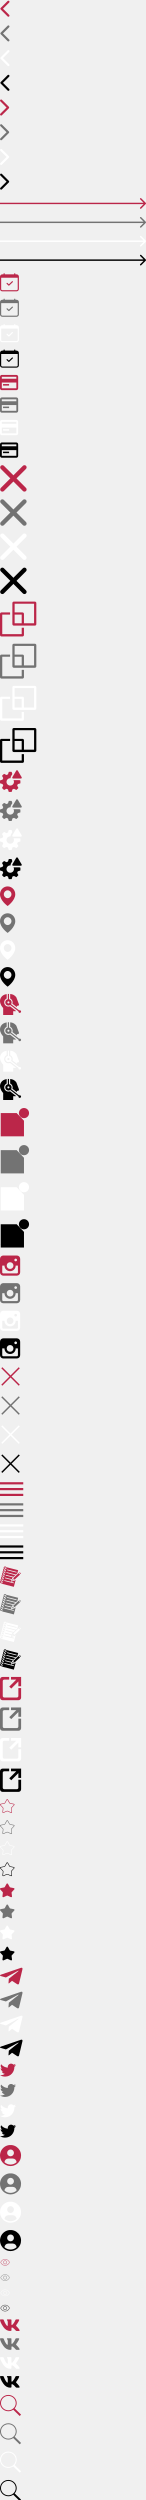
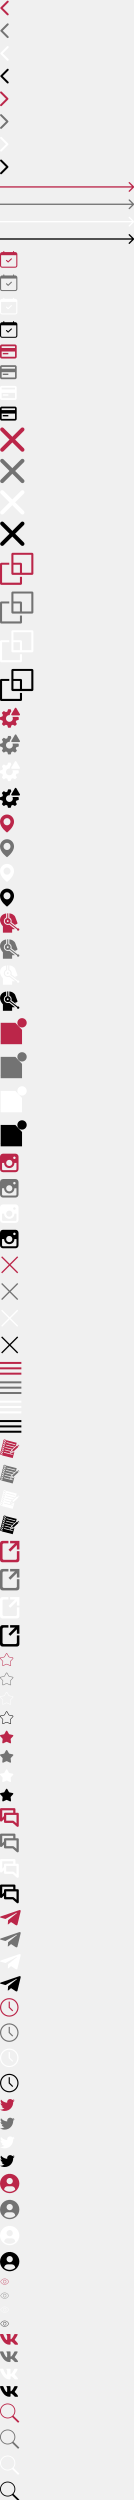
<svg xmlns="http://www.w3.org/2000/svg" xmlns:xlink="http://www.w3.org/1999/xlink">
  <symbol id="icon-arr-left" viewBox="0 0 14 24">
    <path d="M.94 10.94a1.5 1.5 0 000 2.12l9.545 9.547a1.5 1.5 0 102.122-2.122L4.12 12l8.486-8.485a1.5 1.5 0 10-2.122-2.122L.94 10.94zM3 10.5H2v3h1v-3z" />
  </symbol>
  <symbol id="icon-arr-right" viewBox="0 0 13 24">
    <path d="M12.18 13.06a1.5 1.5 0 000-2.12L2.636 1.392A1.5 1.5 0 10.513 3.515L9 12 .513 20.485a1.5 1.5 0 102.122 2.122l9.546-9.546zM10 13.5h1.12v-3H10v3z" />
  </symbol>
  <symbol id="icon-arrow" viewBox="0 0 201 16">
    <path d="M200.707 8.707a1 1 0 000-1.414L194.343.929a1 1 0 10-1.414 1.414L198.586 8l-5.657 5.657a1 1 0 101.414 1.414l6.364-6.364zM0 9h200V7H0v2z" />
  </symbol>
  <symbol id="icon-calendar" viewBox="0 0 26 25">
    <path d="M17.638 11.166a.78.78 0 01.238.553.756.756 0 01-.238.554l-4.875 4.688a.813.813 0 01-.575.23.84.84 0 01-.576-.23l-2.437-2.344a.78.78 0 01-.239-.553.757.757 0 01.239-.554.83.83 0 01.886-.17c.099.04.189.098.264.17l1.863 1.793 4.3-4.137a.814.814 0 01.575-.23.84.84 0 01.575.23z" />
    <path d="M5.688 0a.83.83 0 01.574.229A.766.766 0 016.5.78v.781h13v-.78c0-.208.086-.407.238-.553A.83.83 0 0120.313 0a.83.83 0 01.574.229.766.766 0 01.238.552v.781h1.625c.862 0 1.689.33 2.298.916.61.586.952 1.38.952 2.21v17.187c0 .829-.342 1.624-.952 2.21A3.317 3.317 0 0122.75 25H3.25c-.862 0-1.689-.33-2.298-.915A3.065 3.065 0 010 21.875V4.687c0-.828.342-1.623.952-2.21a3.317 3.317 0 012.298-.914h1.625V.78c0-.207.086-.406.238-.552A.83.83 0 015.687 0zM1.625 6.25v15.625c0 .414.171.812.476 1.105.305.293.718.457 1.149.457h19.5c.431 0 .844-.164 1.149-.457.305-.293.476-.69.476-1.105V6.25H1.625z" />
  </symbol>
  <symbol id="icon-card" viewBox="0 0 25 21">
    <path d="M22.5 0h-20C1.121 0 0 1.177 0 2.625v15.75C0 19.823 1.121 21 2.5 21h20c1.379 0 2.5-1.177 2.5-2.625V2.625C25 1.177 23.879 0 22.5 0zm-20 2.625h20V5.25h-20V2.625zm0 15.75V10.5h20.001l.002 7.875H2.5z" />
    <path d="M4.167 12.6H12.5v2.1H4.167v-2.1z" />
  </symbol>
  <symbol id="icon-close" viewBox="0 0 37 37">
    <path d="M1.12 35.77a3 3 0 010-4.243L31.527 1.12a3 3 0 114.243 4.243L5.364 35.77a3 3 0 01-4.243 0z" />
    <path d="M35.77 35.77a3 3 0 01-4.243 0L1.12 5.364a3 3 0 014.243-4.243l30.405 30.406a3 3 0 010 4.243z" />
  </symbol>
  <symbol id="icon-copy" viewBox="0 0 50 48">
    <path d="M29.865 35.94v8.806H3.108V17.9h10.77v-2.985H2.027A2.03 2.03 0 000 16.949v29.017A2.03 2.03 0 002.027 48h28.919a2.031 2.031 0 002.027-2.034V35.932zm18.108-2.856A2.03 2.03 0 0050 31.051V2.034A2.03 2.03 0 0047.973 0H19.054a2.031 2.031 0 00-2.027 2.034v29.017a2.031 2.031 0 002.027 2.034h28.919zm-27.838-3.253h9.73V17.9h-9.73v11.931zM46.892 2.983H20.135v11.932h10.811a2.031 2.031 0 012.027 2.034v12.882h13.919V2.983z" fill-rule="evenodd" />
  </symbol>
  <symbol id="icon-gear" viewBox="0 0 30 30">
    <path d="M27.722 14.046l-1.002-.295H18.62c.532.979.725 2.103.547 3.2a5.055 5.055 0 01-1.53 2.873 5.212 5.212 0 01-6.2.685A5.098 5.098 0 019.3 18.041a5.01 5.01 0 01-.185-3.24c.3-1.07.947-2.015 1.844-2.689a5.2 5.2 0 013.118-1.039 5.24 5.24 0 01.61 0 3.355 3.355 0 01.327-2.41l1.958-3.341-.806-2.613a.576.576 0 00-.506-.406h-3.165a.577.577 0 00-.543.397l-.937 3.046c-.775.225-1.523.535-2.23.923L5.976 5.174a.578.578 0 00-.674.101L3.025 7.463a.56.56 0 00-.103.665l1.517 2.77a10.654 10.654 0 00-.936 2.188l-3.1.923a.558.558 0 00-.403.536v3.12a.558.558 0 00.403.536l3.118.923c.232.749.546 1.47.937 2.151l-1.536 2.9a.556.556 0 00.103.664l2.238 2.207a.574.574 0 00.675.101l2.894-1.523a11 11 0 002.154.868l.936 3.111a.563.563 0 00.206.286c.098.072.216.11.338.111h3.165a.563.563 0 00.543-.397l.937-3.12c.74-.214 1.457-.505 2.135-.868l2.913 1.532a.579.579 0 00.674-.101l2.239-2.207a.56.56 0 00.103-.665l-1.555-2.862c.372-.671.67-1.38.89-2.114l3.156-.923a.571.571 0 00.29-.203.558.558 0 00.113-.333v-3.148a.557.557 0 00-.347-.545z" />
    <path d="M22.365.585L17.008 9.69a1.17 1.17 0 00.398 1.692c.192.108.41.161.632.154h10.724c.22.007.44-.046.632-.154a1.19 1.19 0 00.458-.458 1.167 1.167 0 00-.06-1.234L24.435.585a1.191 1.191 0 00-.438-.428 1.212 1.212 0 00-1.632.428z" />
  </symbol>
  <symbol id="icon-geo" viewBox="0 0 21 27">
    <path d="M10.5 0C4.71 0 0 4.845 0 10.793-.038 19.494 10.101 26.708 10.5 27c0 0 10.538-7.506 10.5-16.2C21 4.845 16.29 0 10.5 0zm0 16.2c-2.9 0-5.25-2.416-5.25-5.4 0-2.984 2.35-5.4 5.25-5.4s5.25 2.416 5.25 5.4c0 2.983-2.35 5.4-5.25 5.4z" />
  </symbol>
  <symbol id="icon-headphone" viewBox="0 0 29 29">
    <path fill-rule="evenodd" clip-rule="evenodd" d="M12.408 7.324a4.352 4.352 0 012.801 6.71l11.145 8.65a1.813 1.813 0 11-.953 1.3l-11.334-8.798a4.348 4.348 0 01-6.804-3.807 4.35 4.35 0 013.535-4.055L10.796 0h1.612v7.324zm.644 4.276a1.45 1.45 0 11-2.899 0 1.45 1.45 0 012.899 0z" />
    <path d="M17.421 11.587a5.8 5.8 0 00-3.401-5.283V.085c3.455.304 5.25 1.392 6.857 2.882.08.076.16.149.238.22.685.629 1.23 1.13 1.51 1.878l3.411 9.08a1.61 1.61 0 01-1.509 2.176h-1.314v1.885l-6.102-4.74c.207-.604.312-1.239.311-1.878zM9.186 6.32V.194C1.944 1.284 0 6.687 0 9.647c0 4.645 2.967 8.248 4.358 9.693V29h13.785v-5.246h3.459c.243 0 .475-.055.681-.151l-8.527-6.622a5.8 5.8 0 01-4.57-10.66z" />
  </symbol>
  <symbol id="icon-image" viewBox="0 0 41 41">
    <path d="M23 8H1v32h32V18.5" stroke-width="2" />
    <circle cx="12" cy="18" r="4" />
    <path d="M15 31l10-10.5 8 7" stroke-width="2" />
    <circle cx="33" cy="8" r="7" stroke-width="2" />
    <path d="M1 36l9-9 8.5 8.5H25M33 4v8M29 8h8" stroke-width="2" />
  </symbol>
  <symbol id="icon-inst" viewBox="0 0 28 28">
    <path d="M23.125 0h-18.5C2.005 0 0 2.004 0 4.625v18.5c0 2.62 2.004 4.625 4.625 4.625h18.5c2.62 0 4.625-2.004 4.625-4.625v-18.5C27.75 2.005 25.746 0 23.125 0zm-9.25 9.25c2.62 0 4.625 2.004 4.625 4.625 0 2.62-2.004 4.625-4.625 4.625-2.62 0-4.625-2.004-4.625-4.625 0-2.62 2.004-4.625 4.625-4.625zm5.858-3.083c0-1.08.925-1.85 1.85-1.85s1.85.925 1.85 1.85-.77 1.85-1.85 1.85c-1.079 0-1.85-.771-1.85-1.85zm3.392 18.5h-18.5c-.925 0-1.542-.617-1.542-1.542v-9.25h3.084c0 4.317 3.391 7.708 7.708 7.708s7.708-3.391 7.708-7.708h3.084v9.25c0 .925-.617 1.542-1.542 1.542z" />
  </symbol>
  <symbol id="icon-menu-close" viewBox="0 0 30 30">
    <path fill-rule="evenodd" stroke-width="3" d="M27.228 3.186L15.914 14.5l11.314 11.314-1.414 1.414L14.5 15.914 3.186 27.228l-1.414-1.414L13.086 14.5 1.772 3.186l1.414-1.414L14.5 13.086 25.814 1.772l1.414 1.414z" />
  </symbol>
  <symbol id="icon-menu-open" viewBox="0 0 32 19">
    <path d="M0 16h32v3H0v-3zm0-8h32v3H0V8zm0-8h32v3H0V0z" fill-rule="evenodd" />
  </symbol>
  <symbol id="icon-notepad" viewBox="0 0 29 28">
    <path d="M6.998 0c-.879.006-1.691.594-1.921 1.474a1.945 1.945 0 00.248 1.535 1.965 1.965 0 00-.964 1.228 1.953 1.953 0 00.246 1.534 1.96 1.96 0 00-.96 1.224c-.14.54-.032 1.093.252 1.532a1.96 1.96 0 00-.968 1.23c-.14.54-.033 1.093.252 1.533a1.96 1.96 0 00-.968 1.23c-.141.54-.033 1.092.251 1.532a1.958 1.958 0 00-.967 1.23c-.141.54-.033 1.093.251 1.532a1.96 1.96 0 00-.968 1.23 1.934 1.934 0 00.259 1.544 1.974 1.974 0 00-.98 1.236c-.27 1.04.376 2.115 1.432 2.382l.006-.012 1.907.487-.088.339L19.055 28l2.545-9.814-1.348 1.26-5.282 1.574.932-2.525-9.127-2.305.265-1.033 9.235 2.334.584-1.586.92-.855-10.047-2.543.264-1.033 10.71 2.709 2.382-2.222-12.4-3.137.265-1.033 13.05 3.297-.006.024 1.895-1.77L24.993 5.1 9.253 1.117l-.288 1.109A1.967 1.967 0 007.491.06 1.976 1.976 0 006.998 0zm.018 1.069c.072 0 .144.011.21.028a.883.883 0 01.65 1.086l1.035.26-.662 2.544a1.97 1.97 0 00-1.474-2.164l-.036-.009a.88.88 0 01-.614-1.073.89.89 0 01.825-.672h.066zM6.3 3.832c.054 0 .114.008.174.02l.036.01a.882.882 0 01.65 1.083l1.035.262-.662 2.554a1.963 1.963 0 00-1.468-2.18c-.042-.012-.078-.024-.114-.03a.876.876 0 01-.542-1.046.885.885 0 01.89-.671v-.002zm3.604.272l13.055 3.307-.264 1.033L9.639 5.141l.265-1.037zM5.518 6.591h.078c.03 0 .054 0 .084.006.036.012.072.018.108.03l.006-.012c.488.124.777.6.65 1.087l1.035.261-.662 2.554A1.975 1.975 0 005.35 8.344a.883.883 0 01-.653-1.087.882.882 0 01.822-.665zm21.58 1.23l-.613.57 1.901 1.99.614-.57-1.901-1.99zm-1.401 1.306l-7.605 7.1 1.895 1.99 7.611-7.1-1.901-1.99zm-20.891.22c.089 0 .18.006.272.03.488.125.777.6.65 1.087l1.035.261-.662 2.555a1.97 1.97 0 00-1.47-2.174.884.884 0 01-.651-1.088.893.893 0 01.826-.67zm-.717 2.763c.09 0 .18.005.273.03.49.124.777.6.65 1.086l1.035.262-.662 2.548a1.968 1.968 0 00-1.47-2.168.883.883 0 01-.651-1.087.892.892 0 01.825-.671zm-.716 2.762c.09 0 .18.006.273.03.489.124.775.6.65 1.087l1.035.255-.658 2.543a1.97 1.97 0 00-1.475-2.157.884.884 0 01-.65-1.087.893.893 0 01.825-.671zm14.16 2.328l-.807 2.18 2.25-.67-1.443-1.51zm-14.876.434c.089 0 .18.006.272.03.49.124.776.6.65 1.087l1.036.255-.662 2.555c.127-.963-.499-1.901-1.476-2.15l.007-.019a.884.884 0 01-.653-1.087.892.892 0 01.826-.671zm3.426 1.206l13.062 3.297-.265 1.034-13.062-3.297.265-1.034zm-4.146 1.574c.089 0 .18.006.272.03.49.125.776.6.65 1.087l1.035.255-.222.856-1.92-.487v.011a.882.882 0 01-.638-1.08.893.893 0 01.826-.672h-.003z" />
  </symbol>
  <symbol id="icon-outlink" viewBox="0 0 29.062 32.062">
    <path d="M25.457 32.061H3.6a3.6 3.6 0 01-3.6-3.6V3.6A3.6 3.6 0 013.6 0h9.006v3.7h-6.78a2.041 2.041 0 00-2.041 2.041v20.583a2.041 2.041 0 002.041 2.041h17.4a2.041 2.041 0 002.041-2.041V15.37h3.787v13.089a3.6 3.6 0 01-3.597 3.602zm-.185-25.807l-9.809 9.809-2.717-2.717L22.4 3.7h-7.27V0h13.929v12.848h-3.787V6.254z" fill-rule="evenodd" />
  </symbol>
  <symbol id="icon-star-empty" viewBox="0 0 19.969 19">
    <path d="M10.99.69c.409.734 1.749 3.158 2.169 3.88a1.567 1.567 0 001.537 1.025c.839.161 3.806.743 4.316.837a1.049 1.049 0 01.884.742 1 1 0 01-.295 1.126c-.38.409-2.3 2.478-3.053 3.283-.812.865-.642.927-.526 1.882s.353 2.912.453 3.775a1.4 1.4 0 01-.295 1.5 1.377 1.377 0 01-1.632-.052c-.849-.395-3.051-1.391-3.758-1.736a1.434 1.434 0 00-1.716.021c-.648.321-2.816 1.316-3.832 1.778a1.275 1.275 0 01-1.379.063 1.17 1.17 0 01-.484-1.265c.152-.943.4-3.2.537-4.256a1.544 1.544 0 00-.621-1.8C2.738 10.9 1.087 9.16.569 8.6a1.307 1.307 0 01-.547-1.37 1.093 1.093 0 011.063-.837c.864-.162 3.69-.706 4.432-.857a1.431 1.431 0 001.305-1.071c.337-.619 1.784-3.209 2.084-3.733A1.163 1.163 0 019.958 0a1.107 1.107 0 011.032.69zM7.297 5.156c.42-.755 1.814-3.236 2.09-3.73s.314-.487.582-.505a.678.678 0 01.571.515c.136.248 1.653 2.973 2.111 3.76.544.936.875.923 1.886 1.122.921.181 3.076.593 3.742.728s.68.189.765.435a.738.738 0 01-.347.788c-.348.362-2.29 2.421-2.845 3.012a1.757 1.757 0 00-.591 1.86c.108.863.4 3.335.489 3.993s.059.768-.143.93a1.029 1.029 0 01-1.05-.182 455.245 455.245 0 01-3.61-1.668 2.078 2.078 0 00-2.07.051c-.669.3-3.175 1.465-3.691 1.7s-.646.293-.918.081a.769.769 0 01-.122-.819c.039-.308.409-3.31.5-4a1.832 1.832 0 00-.683-2.052c-.682-.718-2.294-2.442-2.774-2.946S.808 7.666.842 7.5a.637.637 0 01.581-.414c.417-.079 3.4-.665 4.109-.788a1.9 1.9 0 001.765-1.142z" fill-rule="evenodd" />
  </symbol>
  <symbol id="icon-star-filled" viewBox="0 0 19.969 19">
    <path d="M10.99.69c.409.734 1.749 3.158 2.169 3.88a1.567 1.567 0 001.537 1.025c.839.161 3.806.743 4.316.837a1.049 1.049 0 01.884.742 1 1 0 01-.295 1.126c-.38.409-2.3 2.478-3.053 3.283-.812.865-.642.927-.526 1.882s.353 2.912.453 3.775a1.4 1.4 0 01-.295 1.5 1.377 1.377 0 01-1.632-.052c-.849-.395-3.051-1.391-3.758-1.736a1.434 1.434 0 00-1.716.021c-.648.321-2.816 1.316-3.832 1.778a1.275 1.275 0 01-1.379.063 1.17 1.17 0 01-.484-1.265c.152-.943.4-3.2.537-4.256a1.544 1.544 0 00-.621-1.8C2.738 10.9 1.087 9.16.569 8.6a1.307 1.307 0 01-.547-1.37 1.093 1.093 0 011.063-.837c.864-.162 3.69-.706 4.432-.857a1.431 1.431 0 001.305-1.071c.337-.619 1.784-3.209 2.084-3.733A1.163 1.163 0 019.958 0a1.107 1.107 0 011.032.69z" fill-rule="evenodd" />
  </symbol>
+   <symbol id="icon-talk" viewBox="0 0 28.125 28.156">
+     <path d="M1.712 0H20.95c1.941 0 2.19.985 2.19 2.122v4.929h3.492a1.579 1.579 0 011.506 1.78v17.527a1.724 1.724 0 01-2.944 1.3c-1.319-1.114-6.3-5.477-6.3-5.477H7.942c-1.349 0-1.986-.541-1.986-1.917v-3.628s-1.4 1.462-2.875 2.875S0 20.005 0 18.621V1.712A1.688 1.688 0 011.712 0zm1.643 3.355h16.431v3.56H7.873a1.721 1.721 0 00-1.917 1.78v3.149l-2.6 2.739V3.355zM24.715 22.8V10.269h-15.4v8.558h9.722a2.217 2.217 0 011.917.685c.638.606 3.761 3.288 3.761 3.288z" fill-rule="evenodd" />
+   </symbol>
  <symbol id="icon-tgm" viewBox="0 0 31 23">
    <path d="M12.164 15.159l-.513 6.421c.734 0 1.052-.28 1.433-.617l3.44-2.927 7.127 4.647c1.307.649 2.229.307 2.58-1.07l4.68-19.518v-.002C31.327.373 30.214-.3 28.94.123L1.44 9.495c-1.877.649-1.848 1.58-.319 2.002l7.03 1.947 16.332-9.098c.768-.453 1.467-.202.892.251l-13.21 10.56z" />
+   </symbol>
+   <symbol id="icon-time" viewBox="0 0 27.781 27.781">
+     <path d="M13.893 0A13.893 13.893 0 110 13.893 13.892 13.892 0 0113.893 0zm0 1.737A12.156 12.156 0 111.737 13.893 12.155 12.155 0 0113.893 1.737zm-.9 3.5h1.744v8.3l4.932 4.992-1.2 1.2-5.473-5.473V5.232z" fill-rule="evenodd" />
  </symbol>
  <symbol id="icon-twt" viewBox="0 0 22 18">
    <path d="M6.91 17.876c8.303 0 12.845-6.88 12.845-12.834 0-.193 0-.388-.009-.58A9.192 9.192 0 0022 2.121a9.154 9.154 0 01-2.597.711 4.54 4.54 0 001.99-2.498 8.983 8.983 0 01-2.87 1.09 4.518 4.518 0 00-7.695 4.117A12.822 12.822 0 011.524.827a4.522 4.522 0 001.4 6.026A4.57 4.57 0 01.88 6.292v.061a4.521 4.521 0 003.619 4.425c-.387.107-.788.16-1.19.158-.283.001-.565-.025-.844-.078a4.515 4.515 0 004.218 3.13 9.058 9.058 0 01-5.61 1.936A8.697 8.697 0 010 15.862a12.849 12.849 0 006.91 2.014z" />
  </symbol>
  <symbol id="icon-user" viewBox="0 0 29 29">
    <path d="M25.651 23.749a14.484 14.484 0 002.84-13.063A14.484 14.484 0 0019.422.86a14.511 14.511 0 00-13.26 1.775A14.492 14.492 0 000 14.501c0 3.382 1.194 6.656 3.37 9.248l-.021.017c.072.087.155.162.23.248.093.107.194.207.29.31.29.315.589.618.902.901.095.087.194.168.29.251.332.286.673.557 1.026.81.046.031.087.071.133.104v-.013a14.416 14.416 0 0016.583 0v.013c.046-.033.086-.073.133-.104.352-.254.694-.524 1.026-.81.096-.083.195-.165.29-.25.313-.285.611-.587.902-.901.096-.104.196-.204.29-.311.073-.086.158-.16.23-.249l-.023-.016zM14.511 6.216a4.667 4.667 0 014.308 2.877 4.656 4.656 0 01-1.01 5.079 4.666 4.666 0 01-7.963-3.296 4.658 4.658 0 014.664-4.66zM6.225 23.749a5.18 5.18 0 015.175-5.105h6.219a5.18 5.18 0 015.175 5.105 12.381 12.381 0 01-16.569 0z" />
  </symbol>
  <symbol id="icon-view" viewBox="0 0 14 11">
    <path d="M13.426 5.36c-.022-.048-.476-1.131-1.493-2.215C10.916 2.06 9.373.93 7 .93c-2.373 0-3.992 1.2-4.933 2.215C1.127 4.158.597 5.312.574 5.359a.354.354 0 000 .282c.022.046.476 1.13 1.493 2.214C3.084 8.94 4.627 10.07 7 10.07c2.373 0 3.992-1.2 4.933-2.215.94-1.013 1.471-2.168 1.493-2.214a.354.354 0 000-.282zM7 9.366c-1.717 0-3.216-.668-4.452-1.986A7.831 7.831 0 011.241 5.5a7.831 7.831 0 011.307-1.88C3.784 2.3 5.283 1.632 7 1.632s3.216.668 4.452 1.986A7.828 7.828 0 0112.759 5.5c-.35.715-2.095 3.867-5.759 3.867zm0-6.562c-.497 0-.984.158-1.398.454a2.664 2.664 0 00-.926 1.21 2.875 2.875 0 00-.143 1.557 2.76 2.76 0 00.688 1.38c.352.377.8.634 1.288.738.488.104.994.05 1.454-.154.46-.204.852-.55 1.129-.993.276-.443.424-.964.424-1.497 0-.715-.265-1.4-.737-1.906A2.434 2.434 0 007 2.804zm0 4.687c-.368 0-.727-.117-1.033-.336a1.97 1.97 0 01-.685-.894 2.125 2.125 0 01-.106-1.15 2.04 2.04 0 01.51-1.02c.26-.28.59-.469.951-.546.361-.077.735-.037 1.075.113.34.151.63.407.834.734.204.328.313.713.313 1.107a2.072 2.072 0 01-.546 1.407c-.348.373-.82.584-1.313.585z" fill-opacity="0.67" />
  </symbol>
  <symbol id="icon-vk" viewBox="0 0 27 16">
    <path d="M25.942 16h-2.946c-1.116 0-1.46-.88-3.466-2.903-1.744-1.681-2.516-1.904-2.946-1.904-.607 0-.78.17-.78.998v2.647c0 .71-.224 1.137-2.114 1.137-3.124 0-6.59-1.88-9.021-5.38C1.003 5.465 0 1.622 0 .827 0 .4.171 0 .997 0h2.952c.746 0 1.03.342 1.32 1.136 1.46 4.191 3.891 7.862 4.894 7.862.37 0 .541-.17.541-1.11V3.56C10.591 1.564 9.535 1.392 9.535.684c0-.342.284-.684.74-.684h4.642c.627 0 .858.342.858 1.077v5.84c0 .63.284.853.455.853.37 0 .688-.223 1.373-.907 2.12-2.365 3.64-6.01 3.64-6.01.197-.428.541-.828 1.288-.828h2.952c.885 0 1.083.453.885 1.084-.37 1.707-3.983 6.778-3.983 6.778-.31.512-.43.735 0 1.307.317.427 1.348 1.314 2.034 2.108 1.262 1.425 2.232 2.62 2.49 3.448.29.821-.138 1.249-.971 1.249l.004.001z" />
  </symbol>
  <symbol id="icon-zoom" viewBox="0 0 29 29">
    <path d="M11.49 0C5.151 0 0 5.034 0 11.229c0 6.194 5.151 11.228 11.49 11.228 2.508 0 4.827-.79 6.717-2.126L27.099 29 29 27.142l-8.787-8.607a11.03 11.03 0 002.767-7.306C22.98 5.034 17.83 0 11.49 0zm0 1.321c5.608 0 10.139 4.427 10.139 9.908 0 5.48-4.531 9.907-10.139 9.907S1.352 16.709 1.352 11.229 5.882 1.32 11.49 1.32z" />
  </symbol>
  <view id="icon-arr-left-view-purple" viewBox="0 0 14 24" />
  <view id="icon-arr-left-view-grey" viewBox="0 34 14 24" />
  <view id="icon-arr-left-view-white" viewBox="0 68 14 24" />
  <view id="icon-arr-left-view-black" viewBox="0 102 14 24" />
  <view id="icon-arr-right-view-purple" viewBox="0 136 13 24" />
  <view id="icon-arr-right-view-grey" viewBox="0 170 13 24" />
  <view id="icon-arr-right-view-white" viewBox="0 204 13 24" />
  <view id="icon-arr-right-view-black" viewBox="0 238 13 24" />
  <view id="icon-arrow-view-purple" viewBox="0 272 201 16" />
  <view id="icon-arrow-view-grey" viewBox="0 298 201 16" />
  <view id="icon-arrow-view-white" viewBox="0 324 201 16" />
  <view id="icon-arrow-view-black" viewBox="0 350 201 16" />
  <view id="icon-calendar-view-purple" viewBox="0 376 26 25" />
  <view id="icon-calendar-view-grey" viewBox="0 411 26 25" />
  <view id="icon-calendar-view-white" viewBox="0 446 26 25" />
  <view id="icon-calendar-view-black" viewBox="0 481 26 25" />
  <view id="icon-card-view-purple" viewBox="0 516 25 21" />
  <view id="icon-card-view-grey" viewBox="0 547 25 21" />
  <view id="icon-card-view-white" viewBox="0 578 25 21" />
  <view id="icon-card-view-black" viewBox="0 609 25 21" />
  <view id="icon-close-view-purple" viewBox="0 640 37 37" />
  <view id="icon-close-view-grey" viewBox="0 687 37 37" />
  <view id="icon-close-view-white" viewBox="0 734 37 37" />
  <view id="icon-close-view-black" viewBox="0 781 37 37" />
  <view id="icon-copy-view-purple" viewBox="0 828 50 48" />
  <view id="icon-copy-view-grey" viewBox="0 886 50 48" />
  <view id="icon-copy-view-white" viewBox="0 944 50 48" />
  <view id="icon-copy-view-black" viewBox="0 1002 50 48" />
  <view id="icon-gear-view-purple" viewBox="0 1060 30 30" />
  <view id="icon-gear-view-grey" viewBox="0 1100 30 30" />
  <view id="icon-gear-view-white" viewBox="0 1140 30 30" />
  <view id="icon-gear-view-black" viewBox="0 1180 30 30" />
  <view id="icon-geo-view-purple" viewBox="0 1220 21 27" />
  <view id="icon-geo-view-grey" viewBox="0 1257 21 27" />
  <view id="icon-geo-view-white" viewBox="0 1294 21 27" />
  <view id="icon-geo-view-black" viewBox="0 1331 21 27" />
  <view id="icon-headphone-view-purple" viewBox="0 1368 29 29" />
  <view id="icon-headphone-view-grey" viewBox="0 1407 29 29" />
  <view id="icon-headphone-view-white" viewBox="0 1446 29 29" />
  <view id="icon-headphone-view-black" viewBox="0 1485 29 29" />
  <view id="icon-image-view-purple" viewBox="0 1524 41 41" />
  <view id="icon-image-view-grey" viewBox="0 1575 41 41" />
  <view id="icon-image-view-white" viewBox="0 1626 41 41" />
  <view id="icon-image-view-black" viewBox="0 1677 41 41" />
  <view id="icon-inst-view-purple" viewBox="0 1728 28 28" />
  <view id="icon-inst-view-grey" viewBox="0 1766 28 28" />
  <view id="icon-inst-view-white" viewBox="0 1804 28 28" />
  <view id="icon-inst-view-black" viewBox="0 1842 28 28" />
  <view id="icon-menu-close-view-purple" viewBox="0 1880 30 30" />
  <view id="icon-menu-close-view-grey" viewBox="0 1920 30 30" />
  <view id="icon-menu-close-view-white" viewBox="0 1960 30 30" />
  <view id="icon-menu-close-view-black" viewBox="0 2000 30 30" />
  <view id="icon-menu-open-view-purple" viewBox="0 2040 32 19" />
  <view id="icon-menu-open-view-grey" viewBox="0 2069 32 19" />
  <view id="icon-menu-open-view-white" viewBox="0 2098 32 19" />
  <view id="icon-menu-open-view-black" viewBox="0 2127 32 19" />
  <view id="icon-notepad-view-purple" viewBox="0 2156 29 28" />
  <view id="icon-notepad-view-grey" viewBox="0 2194 29 28" />
  <view id="icon-notepad-view-white" viewBox="0 2232 29 28" />
  <view id="icon-notepad-view-black" viewBox="0 2270 29 28" />
  <view id="icon-outlink-view-purple" viewBox="0 2308 29.062 32.062" />
  <view id="icon-outlink-view-grey" viewBox="0 2350.062 29.062 32.062" />
  <view id="icon-outlink-view-white" viewBox="0 2392.124 29.062 32.062" />
  <view id="icon-outlink-view-black" viewBox="0 2434.186 29.062 32.062" />
  <view id="icon-star-empty-view-purple" viewBox="0 2476.248 19.969 19" />
  <view id="icon-star-empty-view-grey" viewBox="0 2505.248 19.969 19" />
  <view id="icon-star-empty-view-white" viewBox="0 2534.248 19.969 19" />
  <view id="icon-star-empty-view-black" viewBox="0 2563.248 19.969 19" />
  <view id="icon-star-filled-view-purple" viewBox="0 2592.248 19.969 19" />
  <view id="icon-star-filled-view-grey" viewBox="0 2621.248 19.969 19" />
  <view id="icon-star-filled-view-white" viewBox="0 2650.248 19.969 19" />
  <view id="icon-star-filled-view-black" viewBox="0 2679.248 19.969 19" />
-   <view id="icon-tgm-view-purple" viewBox="0 2708.248 31 23" />
-   <view id="icon-tgm-view-grey" viewBox="0 2741.248 31 23" />
-   <view id="icon-tgm-view-white" viewBox="0 2774.248 31 23" />
-   <view id="icon-tgm-view-black" viewBox="0 2807.248 31 23" />
-   <view id="icon-twt-view-purple" viewBox="0 2840.248 22 18" />
-   <view id="icon-twt-view-grey" viewBox="0 2868.248 22 18" />
-   <view id="icon-twt-view-white" viewBox="0 2896.248 22 18" />
-   <view id="icon-twt-view-black" viewBox="0 2924.248 22 18" />
-   <view id="icon-user-view-purple" viewBox="0 2952.248 29 29" />
-   <view id="icon-user-view-grey" viewBox="0 2991.248 29 29" />
-   <view id="icon-user-view-white" viewBox="0 3030.248 29 29" />
-   <view id="icon-user-view-black" viewBox="0 3069.248 29 29" />
-   <view id="icon-view-view-purple" viewBox="0 3108.248 14 11" />
-   <view id="icon-view-view-grey" viewBox="0 3129.248 14 11" />
-   <view id="icon-view-view-white" viewBox="0 3150.248 14 11" />
-   <view id="icon-view-view-black" viewBox="0 3171.248 14 11" />
-   <view id="icon-vk-view-purple" viewBox="0 3192.248 27 16" />
-   <view id="icon-vk-view-grey" viewBox="0 3218.248 27 16" />
-   <view id="icon-vk-view-white" viewBox="0 3244.248 27 16" />
-   <view id="icon-vk-view-black" viewBox="0 3270.248 27 16" />
-   <view id="icon-zoom-view-purple" viewBox="0 3296.248 29 29" />
-   <view id="icon-zoom-view-grey" viewBox="0 3335.248 29 29" />
-   <view id="icon-zoom-view-white" viewBox="0 3374.248 29 29" />
-   <view id="icon-zoom-view-black" viewBox="0 3413.248 29 29" />
+   <view id="icon-talk-view-purple" viewBox="0 2708.248 28.125 28.156" />
+   <view id="icon-talk-view-grey" viewBox="0 2746.404 28.125 28.156" />
+   <view id="icon-talk-view-white" viewBox="0 2784.56 28.125 28.156" />
+   <view id="icon-talk-view-black" viewBox="0 2822.716 28.125 28.156" />
+   <view id="icon-tgm-view-purple" viewBox="0 2860.872 31 23" />
+   <view id="icon-tgm-view-grey" viewBox="0 2893.872 31 23" />
+   <view id="icon-tgm-view-white" viewBox="0 2926.872 31 23" />
+   <view id="icon-tgm-view-black" viewBox="0 2959.872 31 23" />
+   <view id="icon-time-view-purple" viewBox="0 2992.872 27.781 27.781" />
+   <view id="icon-time-view-grey" viewBox="0 3030.653 27.781 27.781" />
+   <view id="icon-time-view-white" viewBox="0 3068.434 27.781 27.781" />
+   <view id="icon-time-view-black" viewBox="0 3106.215 27.781 27.781" />
+   <view id="icon-twt-view-purple" viewBox="0 3143.996 22 18" />
+   <view id="icon-twt-view-grey" viewBox="0 3171.996 22 18" />
+   <view id="icon-twt-view-white" viewBox="0 3199.996 22 18" />
+   <view id="icon-twt-view-black" viewBox="0 3227.996 22 18" />
+   <view id="icon-user-view-purple" viewBox="0 3255.996 29 29" />
+   <view id="icon-user-view-grey" viewBox="0 3294.996 29 29" />
+   <view id="icon-user-view-white" viewBox="0 3333.996 29 29" />
+   <view id="icon-user-view-black" viewBox="0 3372.996 29 29" />
+   <view id="icon-view-view-purple" viewBox="0 3411.996 14 11" />
+   <view id="icon-view-view-grey" viewBox="0 3432.996 14 11" />
+   <view id="icon-view-view-white" viewBox="0 3453.996 14 11" />
+   <view id="icon-view-view-black" viewBox="0 3474.996 14 11" />
+   <view id="icon-vk-view-purple" viewBox="0 3495.996 27 16" />
+   <view id="icon-vk-view-grey" viewBox="0 3521.996 27 16" />
+   <view id="icon-vk-view-white" viewBox="0 3547.996 27 16" />
+   <view id="icon-vk-view-black" viewBox="0 3573.996 27 16" />
+   <view id="icon-zoom-view-purple" viewBox="0 3599.996 29 29" />
+   <view id="icon-zoom-view-grey" viewBox="0 3638.996 29 29" />
+   <view id="icon-zoom-view-white" viewBox="0 3677.996 29 29" />
+   <view id="icon-zoom-view-black" viewBox="0 3716.996 29 29" />
  <use xlink:href="#icon-arr-left" x="0" y="0" width="14" height="24" style="fill:#BB2649" />
  <use xlink:href="#icon-arr-left" x="0" y="34" width="14" height="24" style="fill:#737373" />
  <use xlink:href="#icon-arr-left" x="0" y="68" width="14" height="24" style="fill:#ffffff" />
  <use xlink:href="#icon-arr-left" x="0" y="102" width="14" height="24" style="fill:#000000" />
  <use xlink:href="#icon-arr-right" x="0" y="136" width="13" height="24" style="fill:#BB2649" />
  <use xlink:href="#icon-arr-right" x="0" y="170" width="13" height="24" style="fill:#737373" />
  <use xlink:href="#icon-arr-right" x="0" y="204" width="13" height="24" style="fill:#ffffff" />
  <use xlink:href="#icon-arr-right" x="0" y="238" width="13" height="24" style="fill:#000000" />
  <use xlink:href="#icon-arrow" x="0" y="272" width="201" height="16" style="fill:#BB2649" />
  <use xlink:href="#icon-arrow" x="0" y="298" width="201" height="16" style="fill:#737373" />
  <use xlink:href="#icon-arrow" x="0" y="324" width="201" height="16" style="fill:#ffffff" />
  <use xlink:href="#icon-arrow" x="0" y="350" width="201" height="16" style="fill:#000000" />
  <use xlink:href="#icon-calendar" x="0" y="376" width="26" height="25" style="fill:#BB2649" />
  <use xlink:href="#icon-calendar" x="0" y="411" width="26" height="25" style="fill:#737373" />
  <use xlink:href="#icon-calendar" x="0" y="446" width="26" height="25" style="fill:#ffffff" />
  <use xlink:href="#icon-calendar" x="0" y="481" width="26" height="25" style="fill:#000000" />
  <use xlink:href="#icon-card" x="0" y="516" width="25" height="21" style="fill:#BB2649" />
  <use xlink:href="#icon-card" x="0" y="547" width="25" height="21" style="fill:#737373" />
  <use xlink:href="#icon-card" x="0" y="578" width="25" height="21" style="fill:#ffffff" />
  <use xlink:href="#icon-card" x="0" y="609" width="25" height="21" style="fill:#000000" />
  <use xlink:href="#icon-close" x="0" y="640" width="37" height="37" style="fill:#BB2649" />
  <use xlink:href="#icon-close" x="0" y="687" width="37" height="37" style="fill:#737373" />
  <use xlink:href="#icon-close" x="0" y="734" width="37" height="37" style="fill:#ffffff" />
  <use xlink:href="#icon-close" x="0" y="781" width="37" height="37" style="fill:#000000" />
  <use xlink:href="#icon-copy" x="0" y="828" width="50" height="48" style="fill:#BB2649" />
  <use xlink:href="#icon-copy" x="0" y="886" width="50" height="48" style="fill:#737373" />
  <use xlink:href="#icon-copy" x="0" y="944" width="50" height="48" style="fill:#ffffff" />
  <use xlink:href="#icon-copy" x="0" y="1002" width="50" height="48" style="fill:#000000" />
  <use xlink:href="#icon-gear" x="0" y="1060" width="30" height="30" style="fill:#BB2649" />
  <use xlink:href="#icon-gear" x="0" y="1100" width="30" height="30" style="fill:#737373" />
  <use xlink:href="#icon-gear" x="0" y="1140" width="30" height="30" style="fill:#ffffff" />
  <use xlink:href="#icon-gear" x="0" y="1180" width="30" height="30" style="fill:#000000" />
  <use xlink:href="#icon-geo" x="0" y="1220" width="21" height="27" style="fill:#BB2649" />
  <use xlink:href="#icon-geo" x="0" y="1257" width="21" height="27" style="fill:#737373" />
  <use xlink:href="#icon-geo" x="0" y="1294" width="21" height="27" style="fill:#ffffff" />
  <use xlink:href="#icon-geo" x="0" y="1331" width="21" height="27" style="fill:#000000" />
  <use xlink:href="#icon-headphone" x="0" y="1368" width="29" height="29" style="fill:#BB2649" />
  <use xlink:href="#icon-headphone" x="0" y="1407" width="29" height="29" style="fill:#737373" />
  <use xlink:href="#icon-headphone" x="0" y="1446" width="29" height="29" style="fill:#ffffff" />
  <use xlink:href="#icon-headphone" x="0" y="1485" width="29" height="29" style="fill:#000000" />
  <use xlink:href="#icon-image" x="0" y="1524" width="41" height="41" style="fill:#BB2649" />
  <use xlink:href="#icon-image" x="0" y="1575" width="41" height="41" style="fill:#737373" />
  <use xlink:href="#icon-image" x="0" y="1626" width="41" height="41" style="fill:#ffffff" />
  <use xlink:href="#icon-image" x="0" y="1677" width="41" height="41" style="fill:#000000" />
  <use xlink:href="#icon-inst" x="0" y="1728" width="28" height="28" style="fill:#BB2649" />
  <use xlink:href="#icon-inst" x="0" y="1766" width="28" height="28" style="fill:#737373" />
  <use xlink:href="#icon-inst" x="0" y="1804" width="28" height="28" style="fill:#ffffff" />
  <use xlink:href="#icon-inst" x="0" y="1842" width="28" height="28" style="fill:#000000" />
  <use xlink:href="#icon-menu-close" x="0" y="1880" width="30" height="30" style="fill:#BB2649" />
  <use xlink:href="#icon-menu-close" x="0" y="1920" width="30" height="30" style="fill:#737373" />
  <use xlink:href="#icon-menu-close" x="0" y="1960" width="30" height="30" style="fill:#ffffff" />
  <use xlink:href="#icon-menu-close" x="0" y="2000" width="30" height="30" style="fill:#000000" />
  <use xlink:href="#icon-menu-open" x="0" y="2040" width="32" height="19" style="fill:#BB2649" />
  <use xlink:href="#icon-menu-open" x="0" y="2069" width="32" height="19" style="fill:#737373" />
  <use xlink:href="#icon-menu-open" x="0" y="2098" width="32" height="19" style="fill:#ffffff" />
  <use xlink:href="#icon-menu-open" x="0" y="2127" width="32" height="19" style="fill:#000000" />
  <use xlink:href="#icon-notepad" x="0" y="2156" width="29" height="28" style="fill:#BB2649" />
  <use xlink:href="#icon-notepad" x="0" y="2194" width="29" height="28" style="fill:#737373" />
  <use xlink:href="#icon-notepad" x="0" y="2232" width="29" height="28" style="fill:#ffffff" />
  <use xlink:href="#icon-notepad" x="0" y="2270" width="29" height="28" style="fill:#000000" />
  <use xlink:href="#icon-outlink" x="0" y="2308" width="29.062" height="32.062" style="fill:#BB2649" />
  <use xlink:href="#icon-outlink" x="0" y="2350.062" width="29.062" height="32.062" style="fill:#737373" />
  <use xlink:href="#icon-outlink" x="0" y="2392.124" width="29.062" height="32.062" style="fill:#ffffff" />
  <use xlink:href="#icon-outlink" x="0" y="2434.186" width="29.062" height="32.062" style="fill:#000000" />
  <use xlink:href="#icon-star-empty" x="0" y="2476.248" width="19.969" height="19" style="fill:#BB2649" />
  <use xlink:href="#icon-star-empty" x="0" y="2505.248" width="19.969" height="19" style="fill:#737373" />
  <use xlink:href="#icon-star-empty" x="0" y="2534.248" width="19.969" height="19" style="fill:#ffffff" />
  <use xlink:href="#icon-star-empty" x="0" y="2563.248" width="19.969" height="19" style="fill:#000000" />
  <use xlink:href="#icon-star-filled" x="0" y="2592.248" width="19.969" height="19" style="fill:#BB2649" />
  <use xlink:href="#icon-star-filled" x="0" y="2621.248" width="19.969" height="19" style="fill:#737373" />
  <use xlink:href="#icon-star-filled" x="0" y="2650.248" width="19.969" height="19" style="fill:#ffffff" />
  <use xlink:href="#icon-star-filled" x="0" y="2679.248" width="19.969" height="19" style="fill:#000000" />
-   <use xlink:href="#icon-tgm" x="0" y="2708.248" width="31" height="23" style="fill:#BB2649" />
-   <use xlink:href="#icon-tgm" x="0" y="2741.248" width="31" height="23" style="fill:#737373" />
-   <use xlink:href="#icon-tgm" x="0" y="2774.248" width="31" height="23" style="fill:#ffffff" />
-   <use xlink:href="#icon-tgm" x="0" y="2807.248" width="31" height="23" style="fill:#000000" />
-   <use xlink:href="#icon-twt" x="0" y="2840.248" width="22" height="18" style="fill:#BB2649" />
-   <use xlink:href="#icon-twt" x="0" y="2868.248" width="22" height="18" style="fill:#737373" />
-   <use xlink:href="#icon-twt" x="0" y="2896.248" width="22" height="18" style="fill:#ffffff" />
-   <use xlink:href="#icon-twt" x="0" y="2924.248" width="22" height="18" style="fill:#000000" />
-   <use xlink:href="#icon-user" x="0" y="2952.248" width="29" height="29" style="fill:#BB2649" />
-   <use xlink:href="#icon-user" x="0" y="2991.248" width="29" height="29" style="fill:#737373" />
-   <use xlink:href="#icon-user" x="0" y="3030.248" width="29" height="29" style="fill:#ffffff" />
-   <use xlink:href="#icon-user" x="0" y="3069.248" width="29" height="29" style="fill:#000000" />
-   <use xlink:href="#icon-view" x="0" y="3108.248" width="14" height="11" style="fill:#BB2649" />
-   <use xlink:href="#icon-view" x="0" y="3129.248" width="14" height="11" style="fill:#737373" />
-   <use xlink:href="#icon-view" x="0" y="3150.248" width="14" height="11" style="fill:#ffffff" />
-   <use xlink:href="#icon-view" x="0" y="3171.248" width="14" height="11" style="fill:#000000" />
-   <use xlink:href="#icon-vk" x="0" y="3192.248" width="27" height="16" style="fill:#BB2649" />
-   <use xlink:href="#icon-vk" x="0" y="3218.248" width="27" height="16" style="fill:#737373" />
-   <use xlink:href="#icon-vk" x="0" y="3244.248" width="27" height="16" style="fill:#ffffff" />
-   <use xlink:href="#icon-vk" x="0" y="3270.248" width="27" height="16" style="fill:#000000" />
-   <use xlink:href="#icon-zoom" x="0" y="3296.248" width="29" height="29" style="fill:#BB2649" />
-   <use xlink:href="#icon-zoom" x="0" y="3335.248" width="29" height="29" style="fill:#737373" />
-   <use xlink:href="#icon-zoom" x="0" y="3374.248" width="29" height="29" style="fill:#ffffff" />
-   <use xlink:href="#icon-zoom" x="0" y="3413.248" width="29" height="29" style="fill:#000000" />
+   <use xlink:href="#icon-talk" x="0" y="2708.248" width="28.125" height="28.156" style="fill:#BB2649" />
+   <use xlink:href="#icon-talk" x="0" y="2746.404" width="28.125" height="28.156" style="fill:#737373" />
+   <use xlink:href="#icon-talk" x="0" y="2784.56" width="28.125" height="28.156" style="fill:#ffffff" />
+   <use xlink:href="#icon-talk" x="0" y="2822.716" width="28.125" height="28.156" style="fill:#000000" />
+   <use xlink:href="#icon-tgm" x="0" y="2860.872" width="31" height="23" style="fill:#BB2649" />
+   <use xlink:href="#icon-tgm" x="0" y="2893.872" width="31" height="23" style="fill:#737373" />
+   <use xlink:href="#icon-tgm" x="0" y="2926.872" width="31" height="23" style="fill:#ffffff" />
+   <use xlink:href="#icon-tgm" x="0" y="2959.872" width="31" height="23" style="fill:#000000" />
+   <use xlink:href="#icon-time" x="0" y="2992.872" width="27.781" height="27.781" style="fill:#BB2649" />
+   <use xlink:href="#icon-time" x="0" y="3030.653" width="27.781" height="27.781" style="fill:#737373" />
+   <use xlink:href="#icon-time" x="0" y="3068.434" width="27.781" height="27.781" style="fill:#ffffff" />
+   <use xlink:href="#icon-time" x="0" y="3106.215" width="27.781" height="27.781" style="fill:#000000" />
+   <use xlink:href="#icon-twt" x="0" y="3143.996" width="22" height="18" style="fill:#BB2649" />
+   <use xlink:href="#icon-twt" x="0" y="3171.996" width="22" height="18" style="fill:#737373" />
+   <use xlink:href="#icon-twt" x="0" y="3199.996" width="22" height="18" style="fill:#ffffff" />
+   <use xlink:href="#icon-twt" x="0" y="3227.996" width="22" height="18" style="fill:#000000" />
+   <use xlink:href="#icon-user" x="0" y="3255.996" width="29" height="29" style="fill:#BB2649" />
+   <use xlink:href="#icon-user" x="0" y="3294.996" width="29" height="29" style="fill:#737373" />
+   <use xlink:href="#icon-user" x="0" y="3333.996" width="29" height="29" style="fill:#ffffff" />
+   <use xlink:href="#icon-user" x="0" y="3372.996" width="29" height="29" style="fill:#000000" />
+   <use xlink:href="#icon-view" x="0" y="3411.996" width="14" height="11" style="fill:#BB2649" />
+   <use xlink:href="#icon-view" x="0" y="3432.996" width="14" height="11" style="fill:#737373" />
+   <use xlink:href="#icon-view" x="0" y="3453.996" width="14" height="11" style="fill:#ffffff" />
+   <use xlink:href="#icon-view" x="0" y="3474.996" width="14" height="11" style="fill:#000000" />
+   <use xlink:href="#icon-vk" x="0" y="3495.996" width="27" height="16" style="fill:#BB2649" />
+   <use xlink:href="#icon-vk" x="0" y="3521.996" width="27" height="16" style="fill:#737373" />
+   <use xlink:href="#icon-vk" x="0" y="3547.996" width="27" height="16" style="fill:#ffffff" />
+   <use xlink:href="#icon-vk" x="0" y="3573.996" width="27" height="16" style="fill:#000000" />
+   <use xlink:href="#icon-zoom" x="0" y="3599.996" width="29" height="29" style="fill:#BB2649" />
+   <use xlink:href="#icon-zoom" x="0" y="3638.996" width="29" height="29" style="fill:#737373" />
+   <use xlink:href="#icon-zoom" x="0" y="3677.996" width="29" height="29" style="fill:#ffffff" />
+   <use xlink:href="#icon-zoom" x="0" y="3716.996" width="29" height="29" style="fill:#000000" />
</svg>
